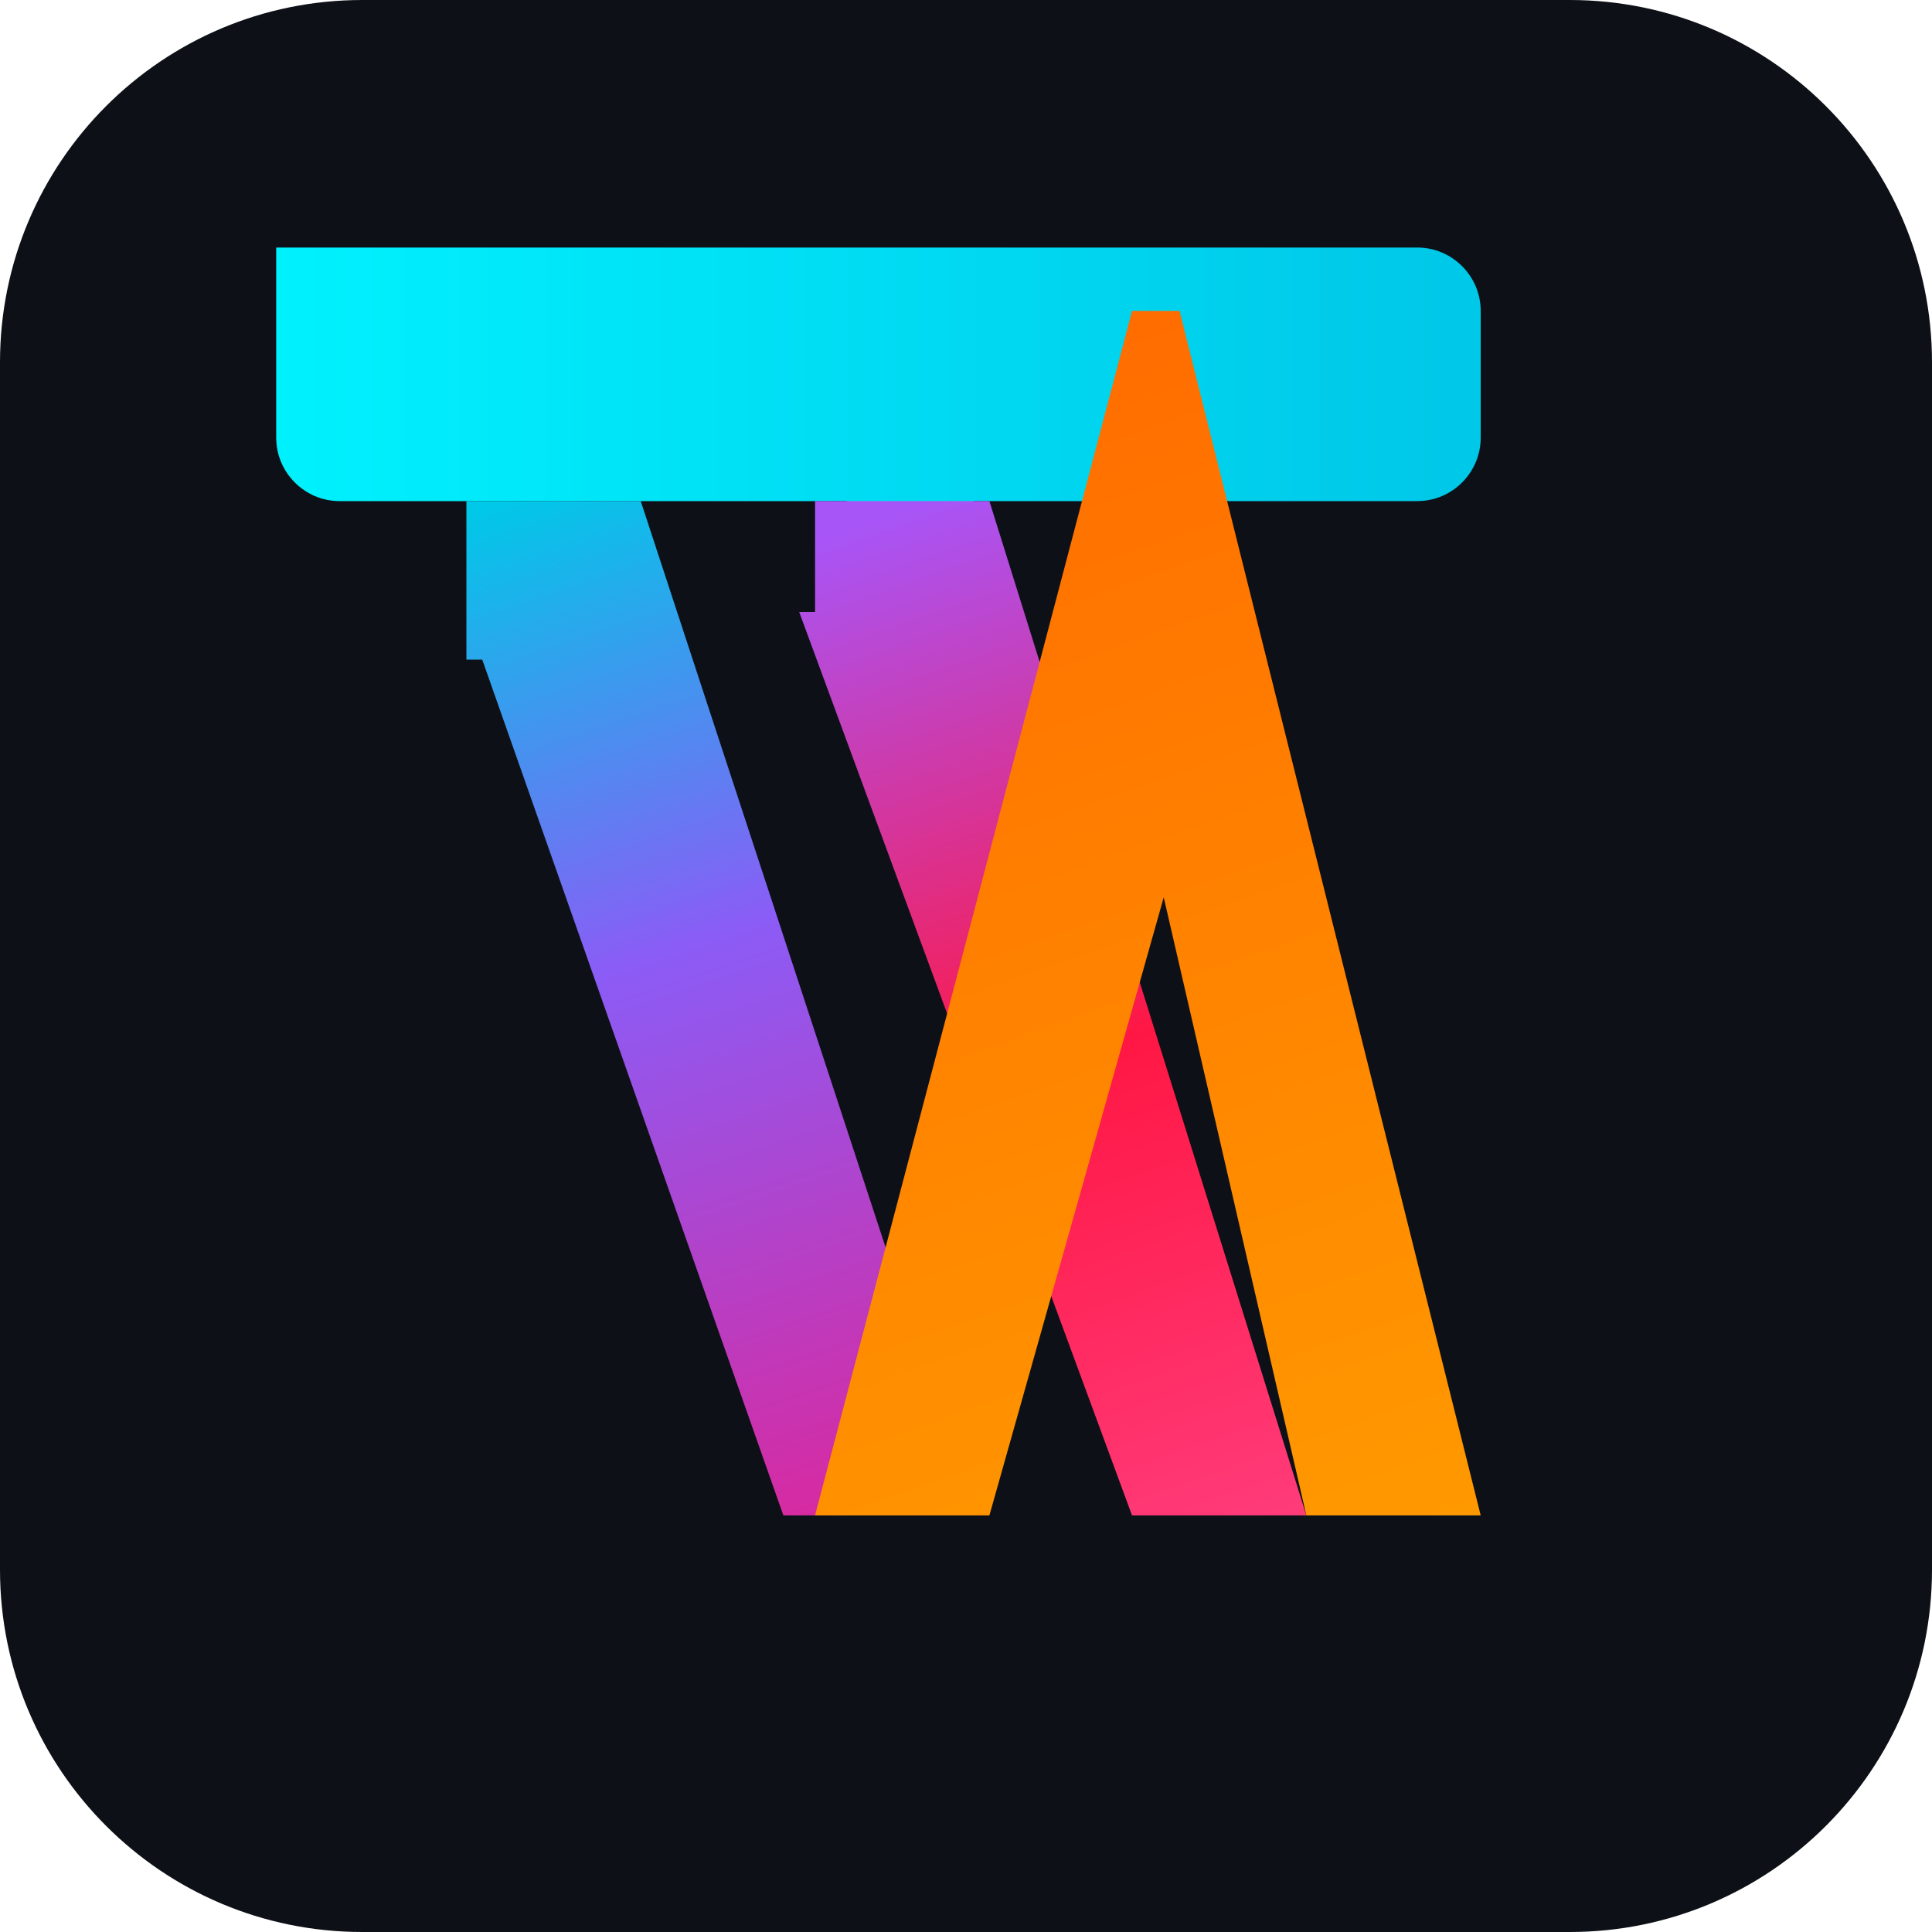
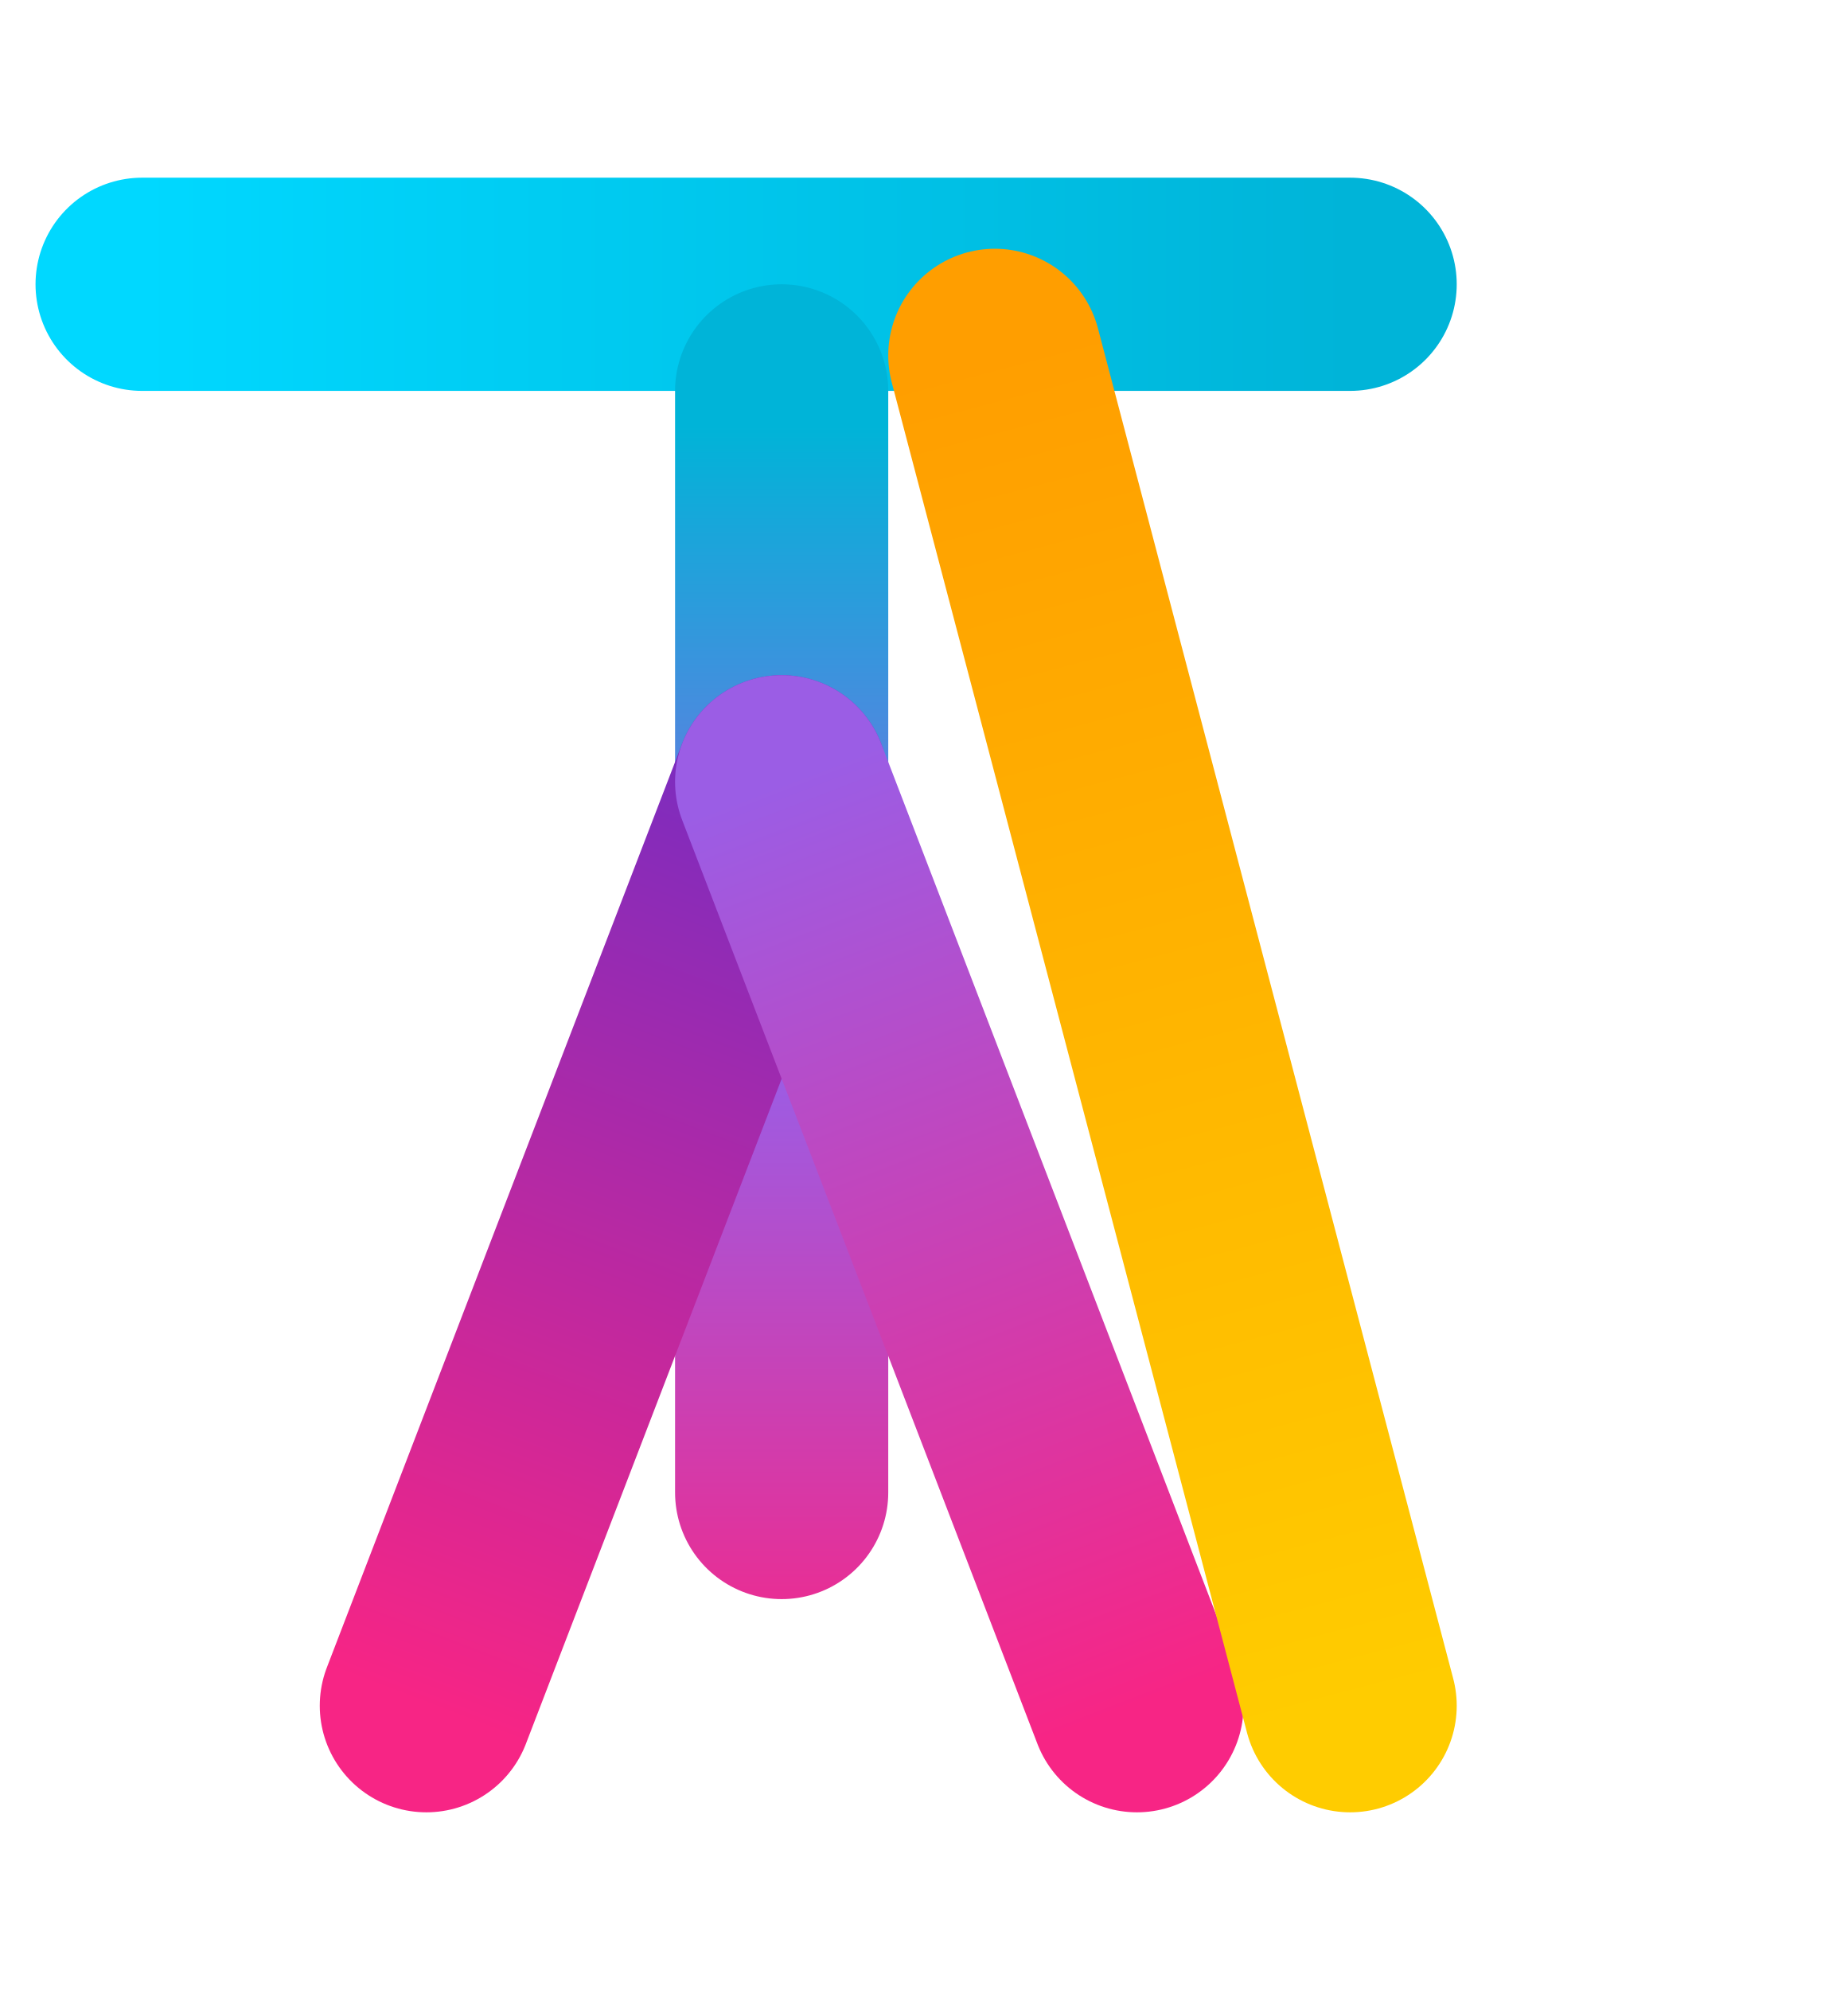
- <svg xmlns="http://www.w3.org/2000/svg" viewBox="0 0 64 64" fill="none" role="img" aria-label="TVK">
+ <svg xmlns="http://www.w3.org/2000/svg" viewBox="0 0 52 56" fill="none" aria-hidden="true">
  <defs>
-     <linearGradient id="gCyan" x1="2" y1="6" x2="40" y2="6" gradientUnits="userSpaceOnUse">
-       <stop offset="0%" stop-color="#00f2ff" />
-       <stop offset="100%" stop-color="#00c8e8" />
+     <linearGradient id="gCyan" x1="4" y1="8" x2="38" y2="8" gradientUnits="userSpaceOnUse">
+       <stop offset="0%" stop-color="#00d8ff" />
+       <stop offset="100%" stop-color="#00b4d8" />
    </linearGradient>
-     <linearGradient id="gViolet" x1="10" y1="12" x2="22" y2="48" gradientUnits="userSpaceOnUse">
-       <stop offset="0%" stop-color="#00c8e8" />
-       <stop offset="40%" stop-color="#8b5cf6" />
-       <stop offset="100%" stop-color="#e91e8c" />
+     <linearGradient id="gStem" x1="22" y1="12" x2="22" y2="48" gradientUnits="userSpaceOnUse">
+       <stop offset="0%" stop-color="#00b4d8" />
+       <stop offset="50%" stop-color="#9b5de5" />
+       <stop offset="100%" stop-color="#f72585" />
    </linearGradient>
-     <linearGradient id="gMagenta" x1="18" y1="14" x2="30" y2="48" gradientUnits="userSpaceOnUse">
-       <stop offset="0%" stop-color="#a855f7" />
-       <stop offset="50%" stop-color="#ff1744" />
-       <stop offset="100%" stop-color="#ff4081" />
+     <linearGradient id="gVLeft" x1="22" y1="22" x2="12" y2="48" gradientUnits="userSpaceOnUse">
+       <stop offset="0%" stop-color="#7b2cbf" />
+       <stop offset="100%" stop-color="#f72585" />
    </linearGradient>
-     <linearGradient id="gWarm" x1="26" y1="8" x2="40" y2="48" gradientUnits="userSpaceOnUse">
-       <stop offset="0%" stop-color="#ff6d00" />
-       <stop offset="100%" stop-color="#ff9d00" />
+     <linearGradient id="gVRight" x1="22" y1="22" x2="32" y2="48" gradientUnits="userSpaceOnUse">
+       <stop offset="0%" stop-color="#9b5de5" />
+       <stop offset="100%" stop-color="#f72585" />
+     </linearGradient>
+     <linearGradient id="gWarm" x1="28" y1="10" x2="38" y2="48" gradientUnits="userSpaceOnUse">
+       <stop offset="0%" stop-color="#ff9e00" />
+       <stop offset="100%" stop-color="#ffcc00" />
    </linearGradient>
  </defs>
-   <rect width="64" height="64" rx="12" fill="#0d1117" />
-   <g transform="translate(6, 4) scale(1.05)">
-     <path fill="url(#gCyan)" d="M3 4h36c1.1 0 2 .9 2 2v4c0 1.1-.9 2-2 2H25v5h-4V12H5c-1.1 0-2-.9-2-2V4z" />
-     <path fill="url(#gViolet)" d="M9 12h5.5l10.5 32H19L9.5 17H9v-5z" />
-     <path fill="url(#gMagenta)" d="M19.5 15.5L30 44h5.5L25.5 12H20v3.5z" />
-     <path fill="url(#gWarm)" d="M25 6h6.5l9.5 38h-5.5l-4.5-19.5-5.5 19.5H20l10-38z" />
+   <g stroke-linecap="round" stroke-linejoin="round">
+     <line x1="4" y1="8" x2="38" y2="8" stroke="url(#gCyan)" stroke-width="6" />
+     <line x1="22" y1="11" x2="22" y2="42" stroke="url(#gStem)" stroke-width="6" />
+     <line x1="22" y1="22" x2="12" y2="48" stroke="url(#gVLeft)" stroke-width="6" />
+     <line x1="22" y1="22" x2="32" y2="48" stroke="url(#gVRight)" stroke-width="6" />
+     <line x1="28" y1="10" x2="38" y2="48" stroke="url(#gWarm)" stroke-width="6" />
  </g>
</svg>
